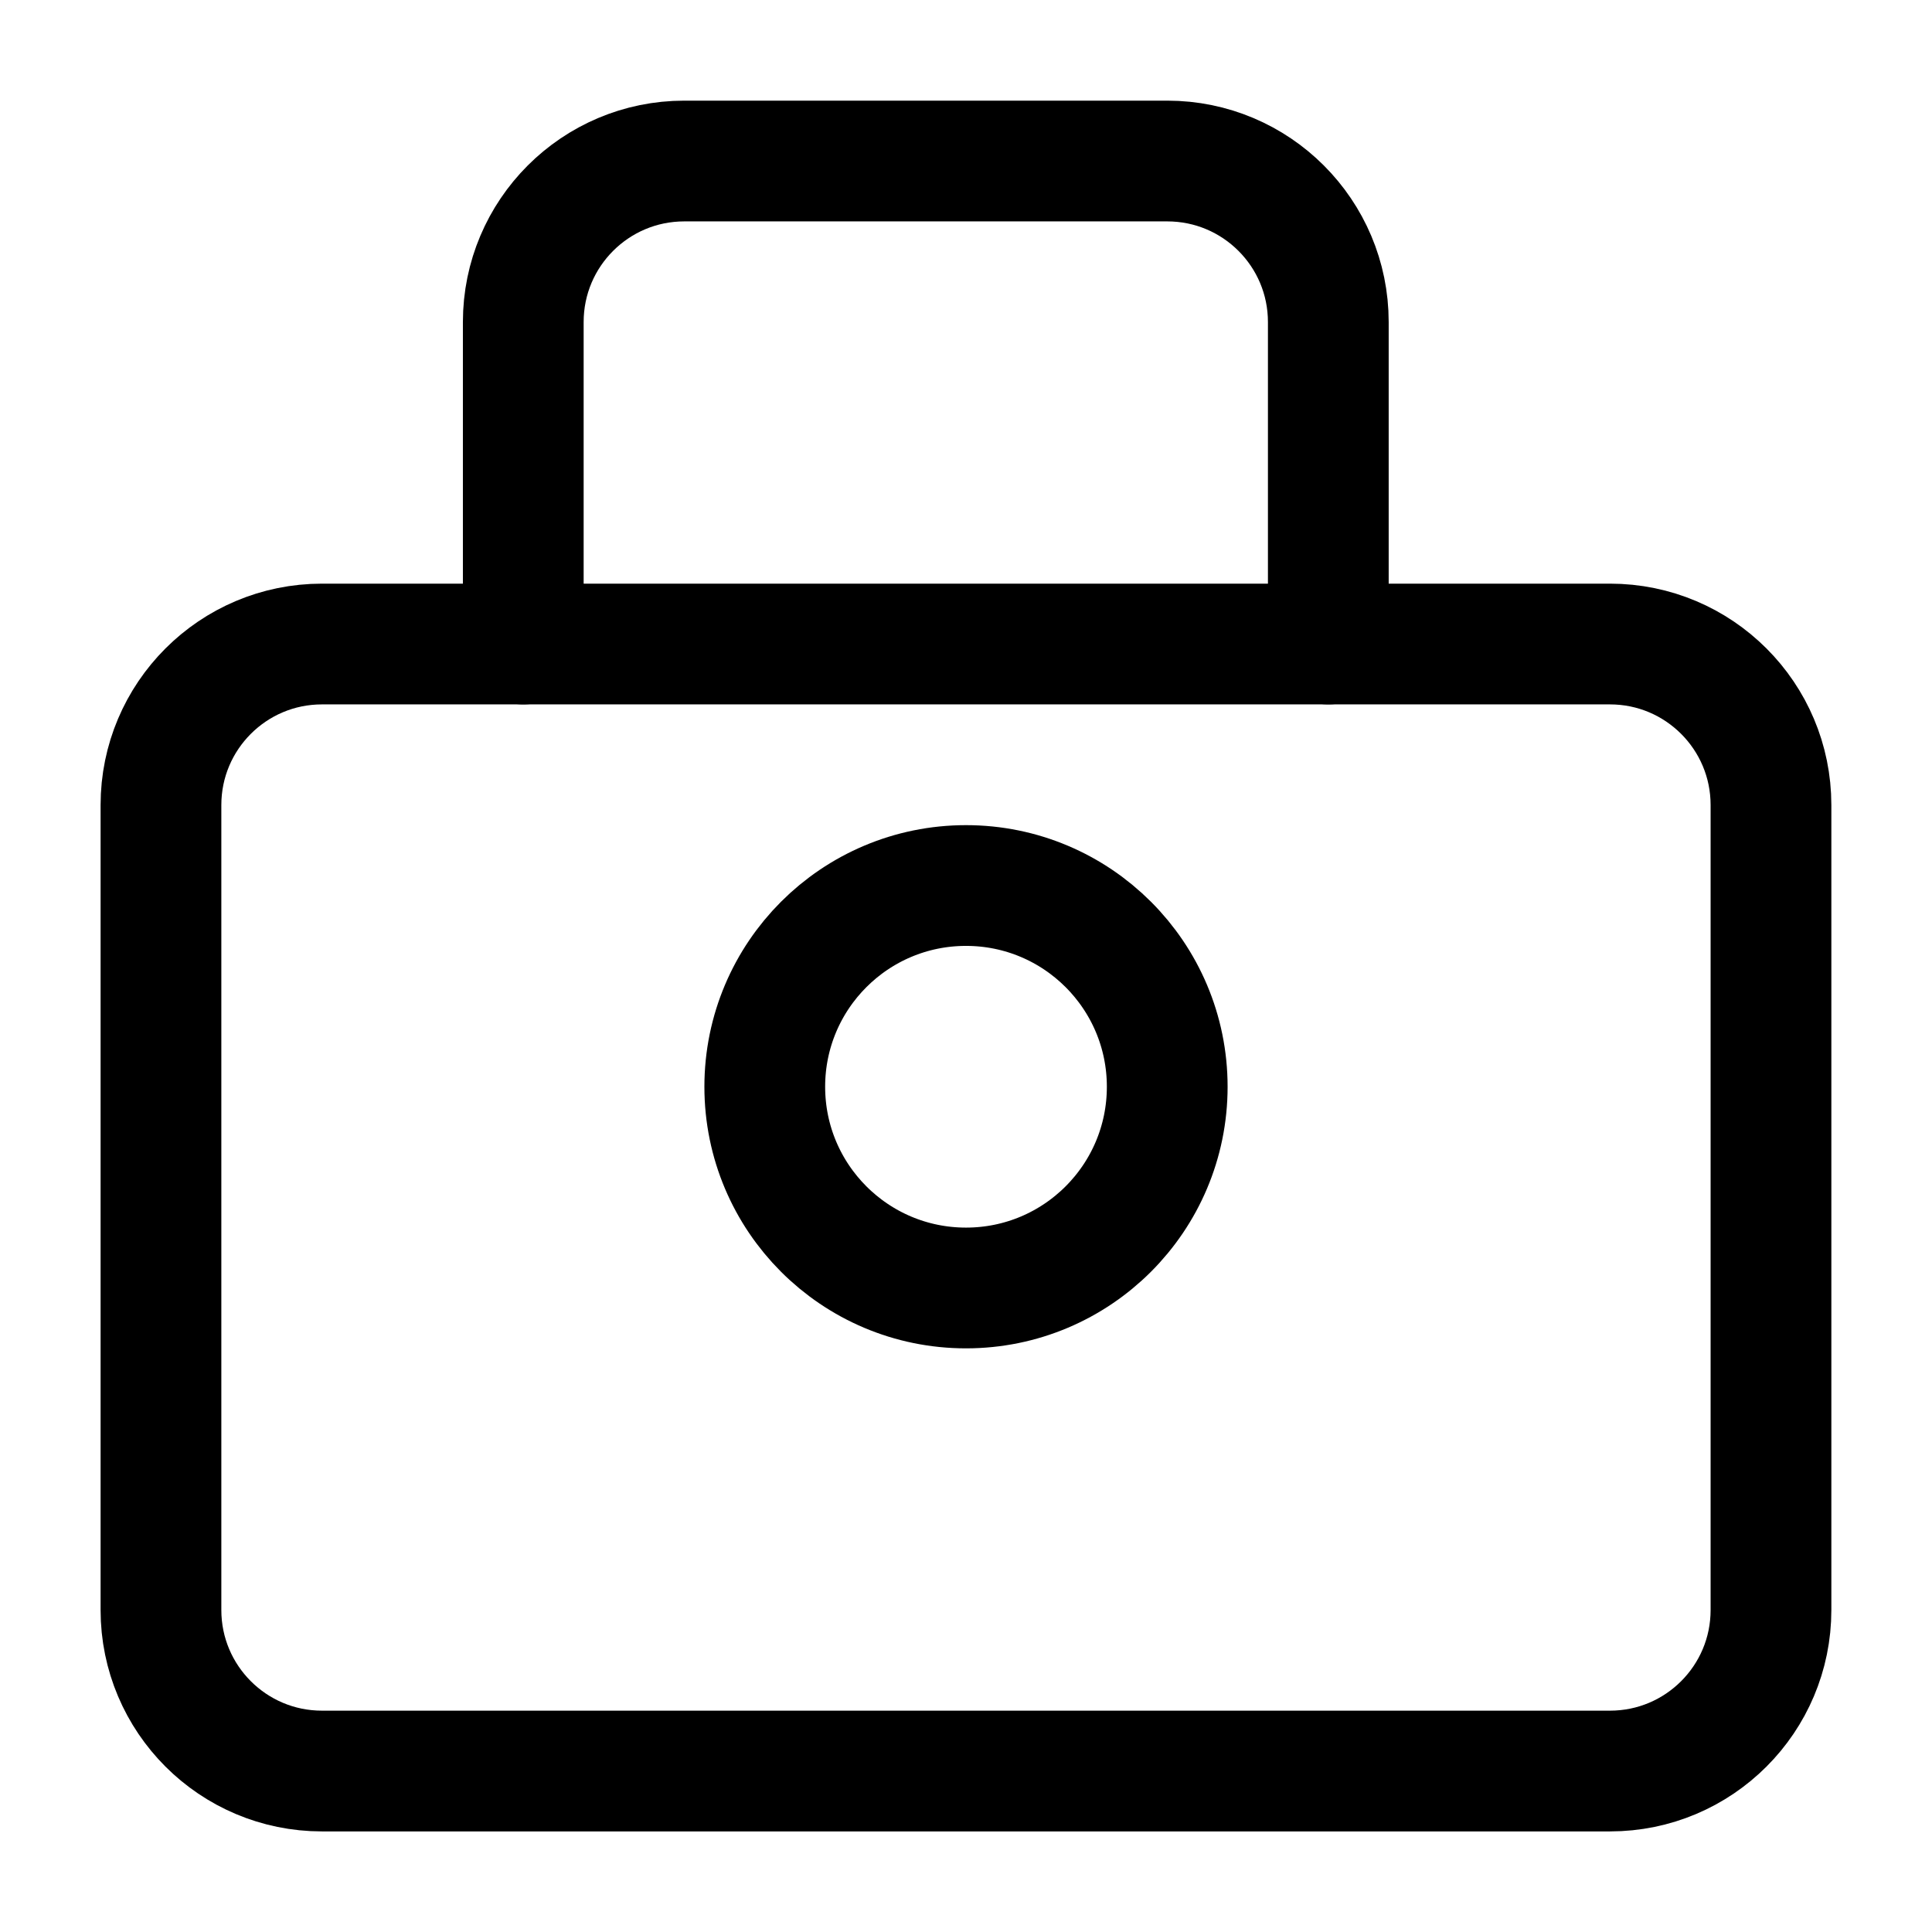
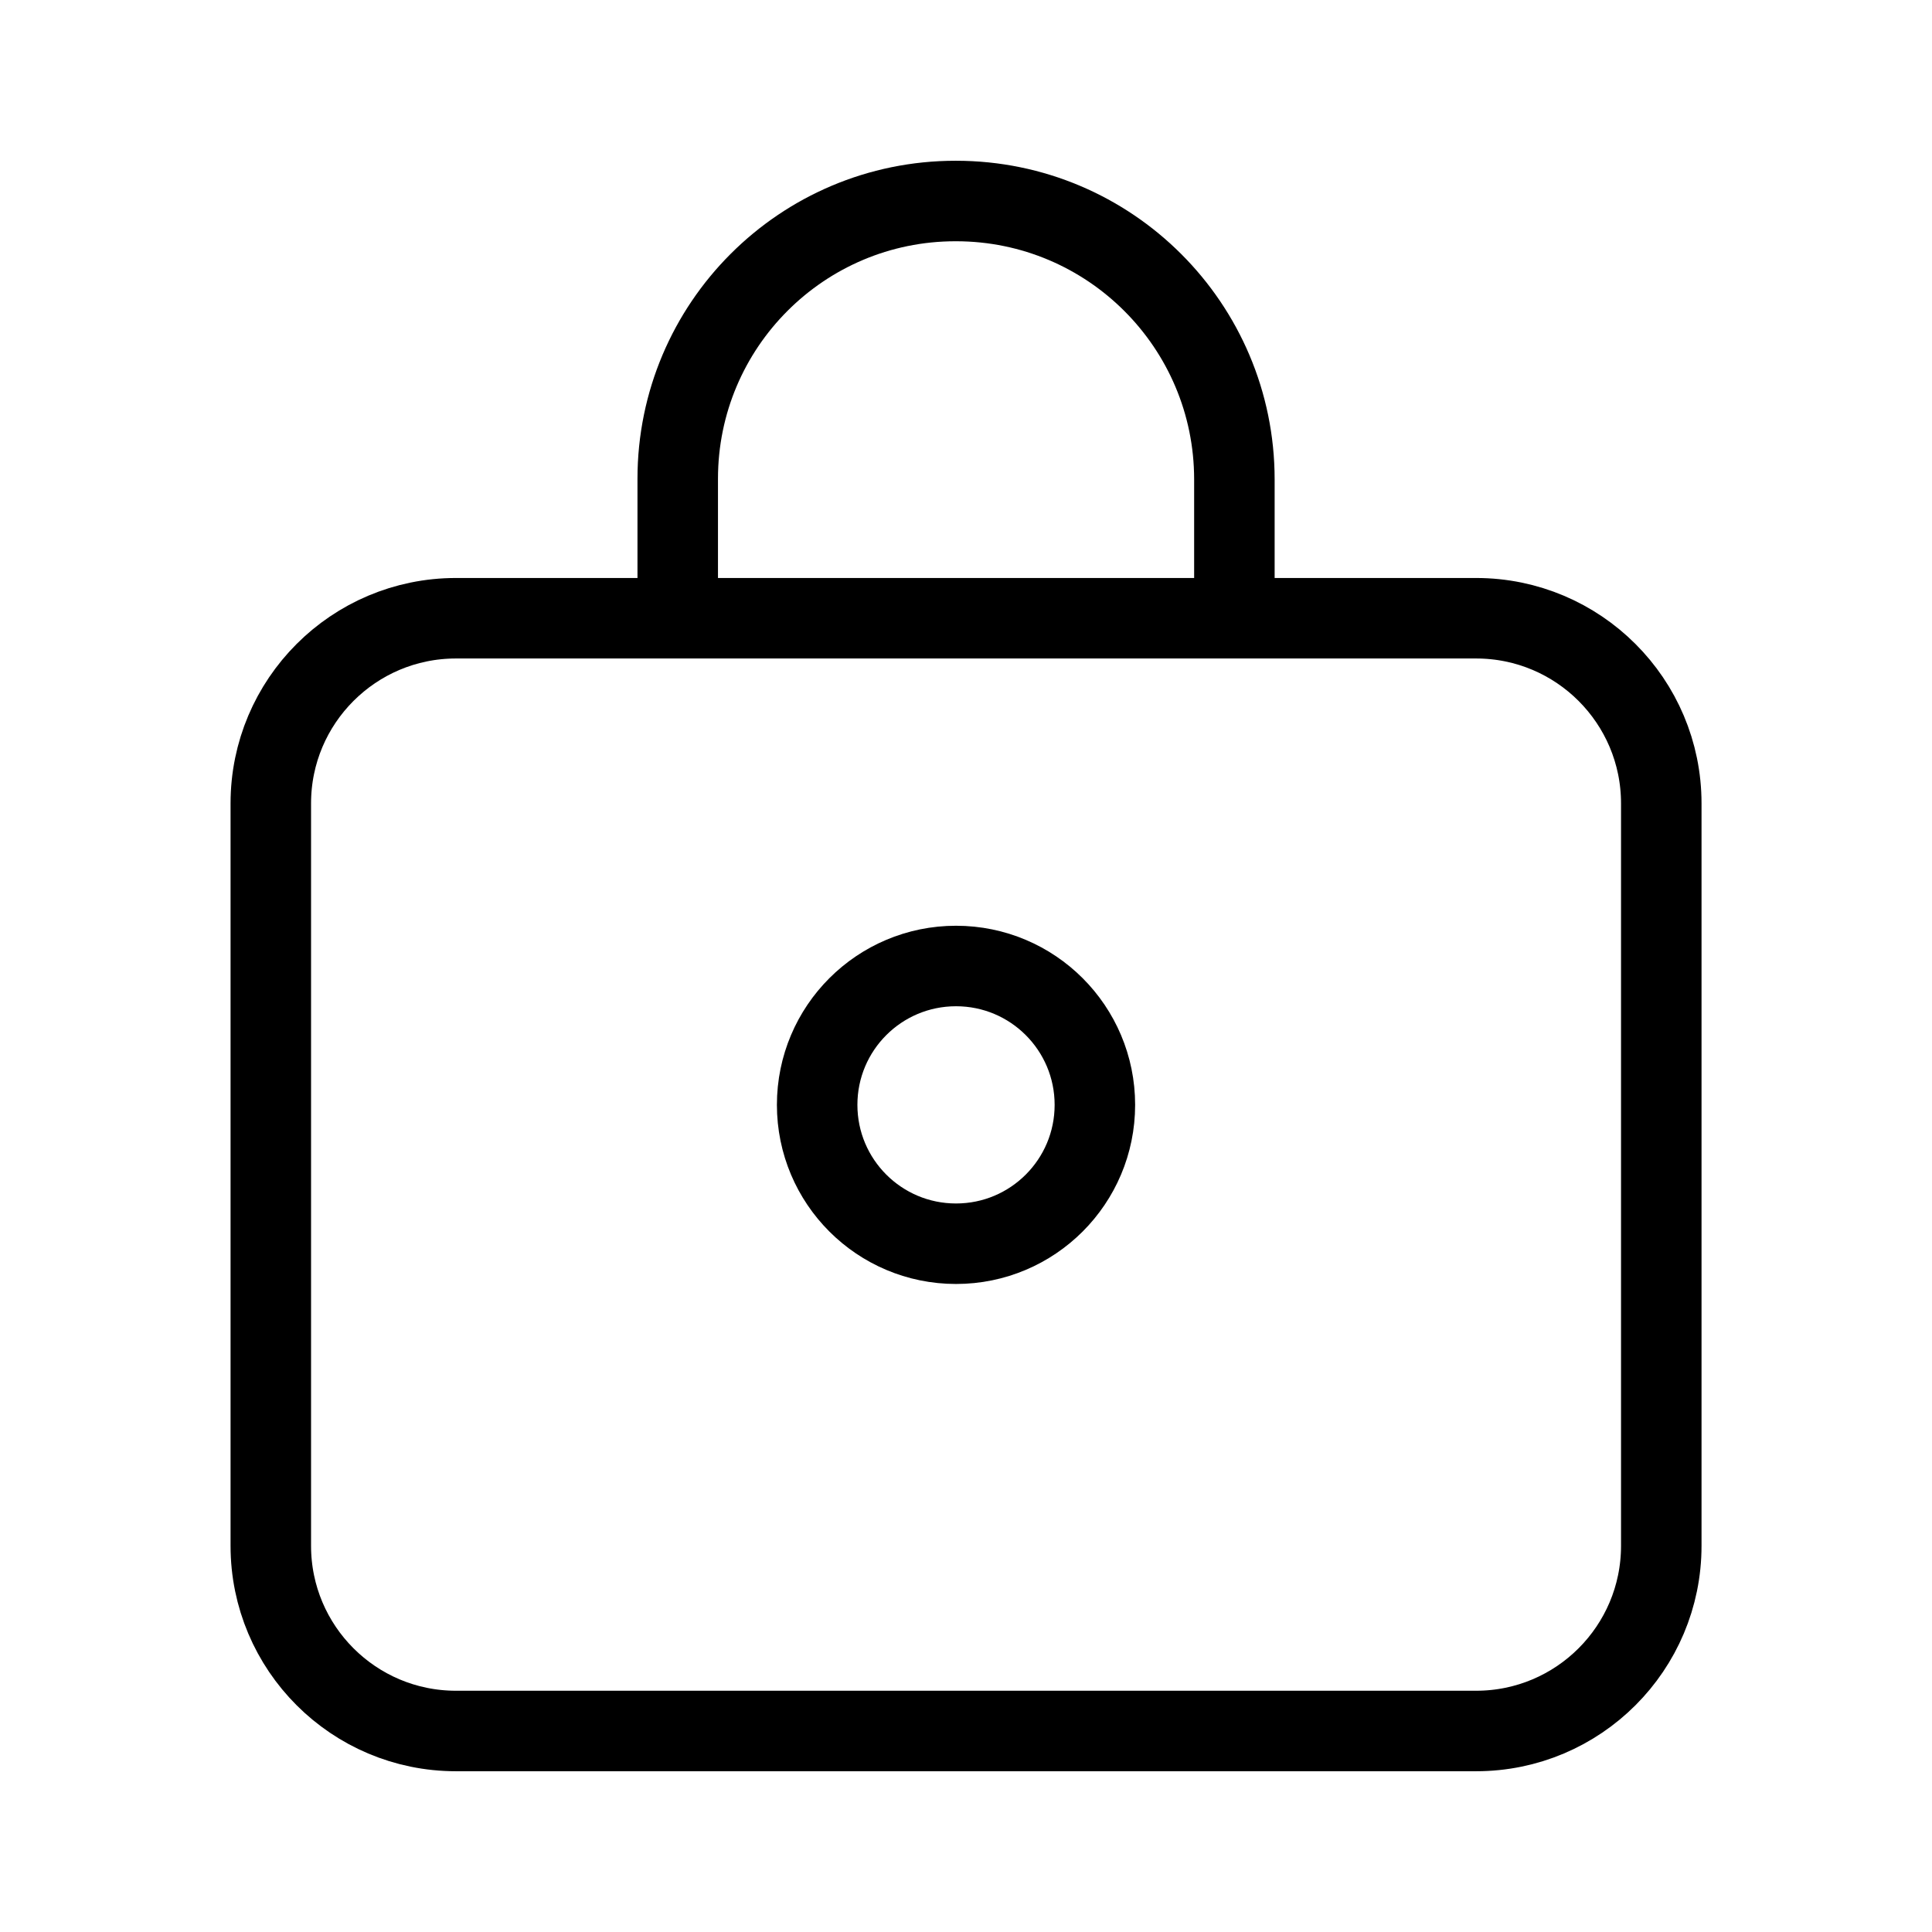
- <svg xmlns="http://www.w3.org/2000/svg" version="1.1" width="32" height="32" viewBox="0 0 32 32">
-   <path fill="none" stroke="#000" stroke-width="2" stroke-miterlimit="4" stroke-linecap="round" stroke-linejoin="round" d="M5.333 10.667h21.333c1.473 0 2.667 1.194 2.667 2.667v13.333c0 1.473-1.194 2.667-2.667 2.667h-21.333c-1.473 0-2.667-1.194-2.667-2.667v-13.333c0-1.473 1.194-2.667 2.667-2.667z" />
-   <path fill="none" stroke="#000" stroke-width="2" stroke-miterlimit="4" stroke-linecap="round" stroke-linejoin="round" d="M19.333 18c0 1.841-1.492 3.333-3.333 3.333s-3.333-1.492-3.333-3.333c0-1.841 1.492-3.333 3.333-3.333s3.333 1.492 3.333 3.333z" />
-   <path fill="none" stroke="#000" stroke-width="2" stroke-miterlimit="4" stroke-linecap="round" stroke-linejoin="round" d="M8.667 10.667v-5.333c0-1.473 1.194-2.667 2.667-2.667v0h8c1.473 0 2.667 1.194 2.667 2.667v0 5.333" />
+ <svg xmlns="http://www.w3.org/2000/svg" version="1.1" width="24" height="24" viewBox="0 0 24 24">
+   <path fill="none" stroke="#000" stroke-width="1" stroke-miterlimit="4" stroke-linecap="round" stroke-linejoin="miter" d="M5.664 7.68h12.673c1.27 0 2.3 1.030 2.3 2.3v9.223c0 1.27-1.030 2.3-2.3 2.3h-12.673c-1.27 0-2.3-1.030-2.3-2.3v-9.223c0-1.27 1.030-2.3 2.3-2.3z" />
+   <path fill="none" stroke="#000" stroke-width="1" stroke-miterlimit="4" stroke-linecap="round" stroke-linejoin="miter" d="M8.419 7.679v-1.725c0-0.002 0-0.005 0-0.007 0-1.905 1.545-3.45 3.45-3.45 0.002 0 0.005 0 0.007 0h-0c1.909 0 3.457 1.548 3.458 3.457v1.725" />
+   <path fill="none" stroke="#000" stroke-width="1" stroke-miterlimit="4" stroke-linecap="round" stroke-linejoin="miter" d="M13.601 13.725c0 0.953-0.772 1.725-1.725 1.725s-1.725-0.772-1.725-1.725c0-0.953 0.772-1.725 1.725-1.725s1.725 0.772 1.725 1.725z" />
</svg>
